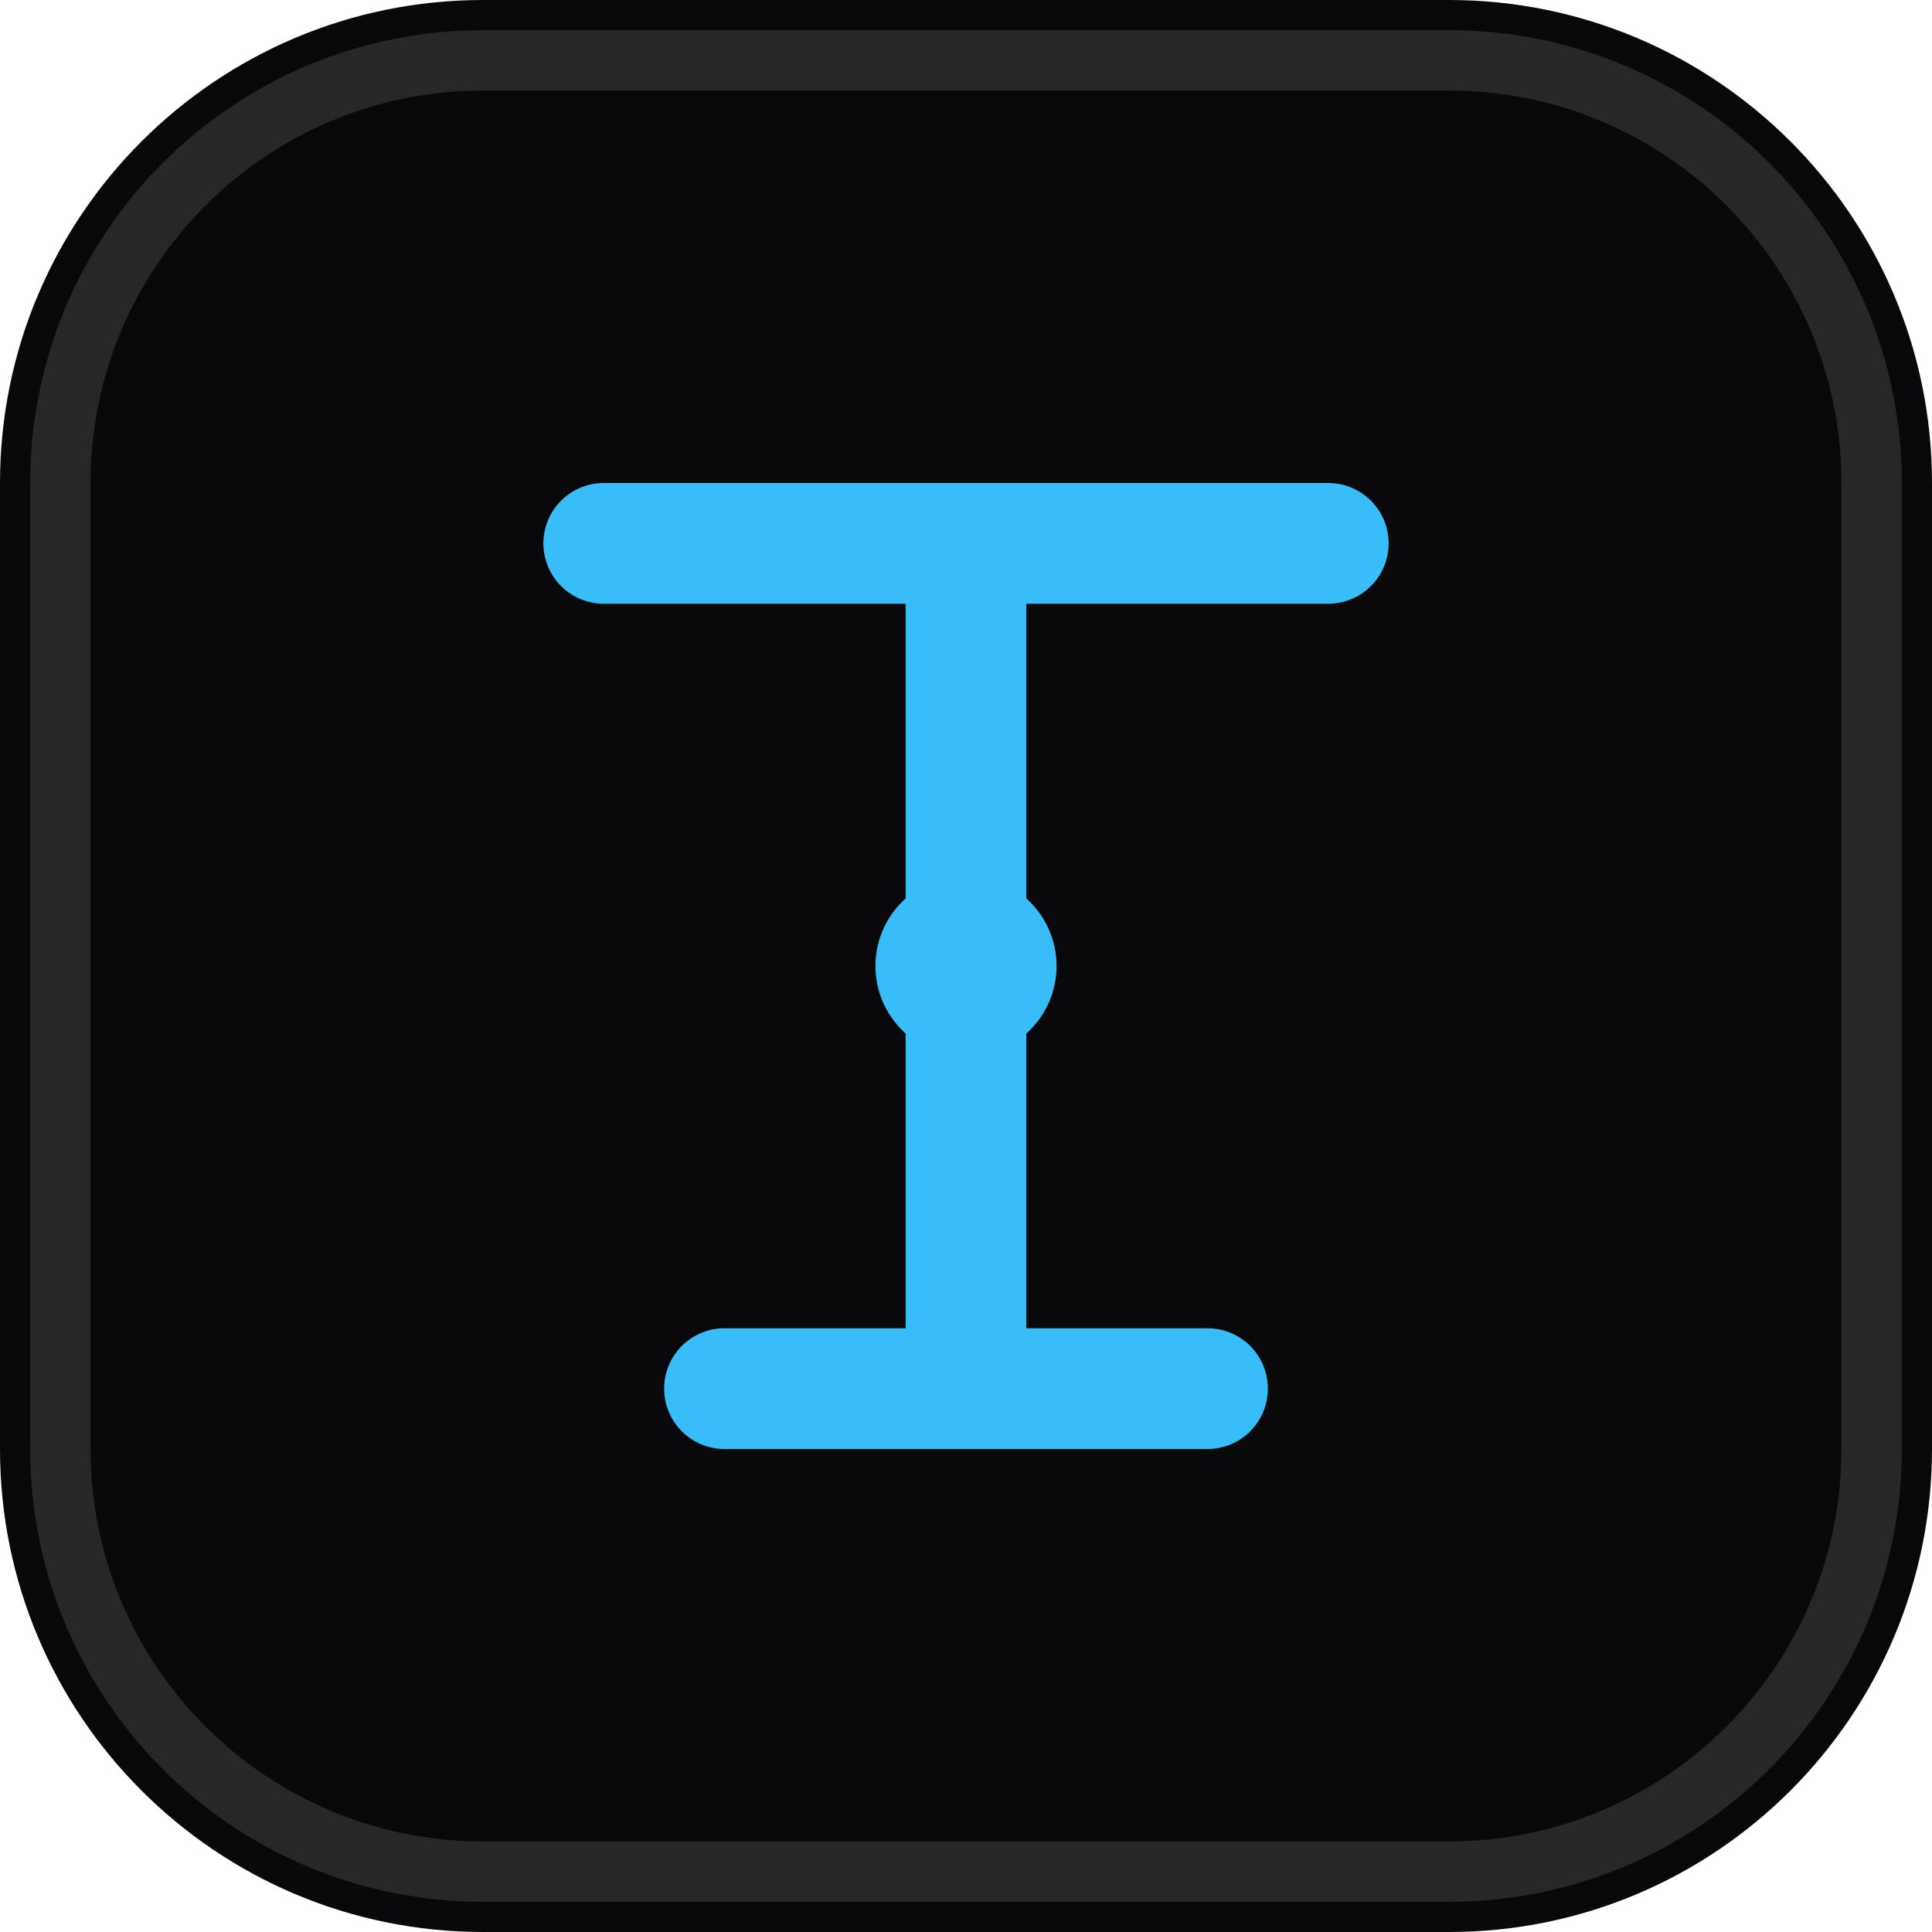
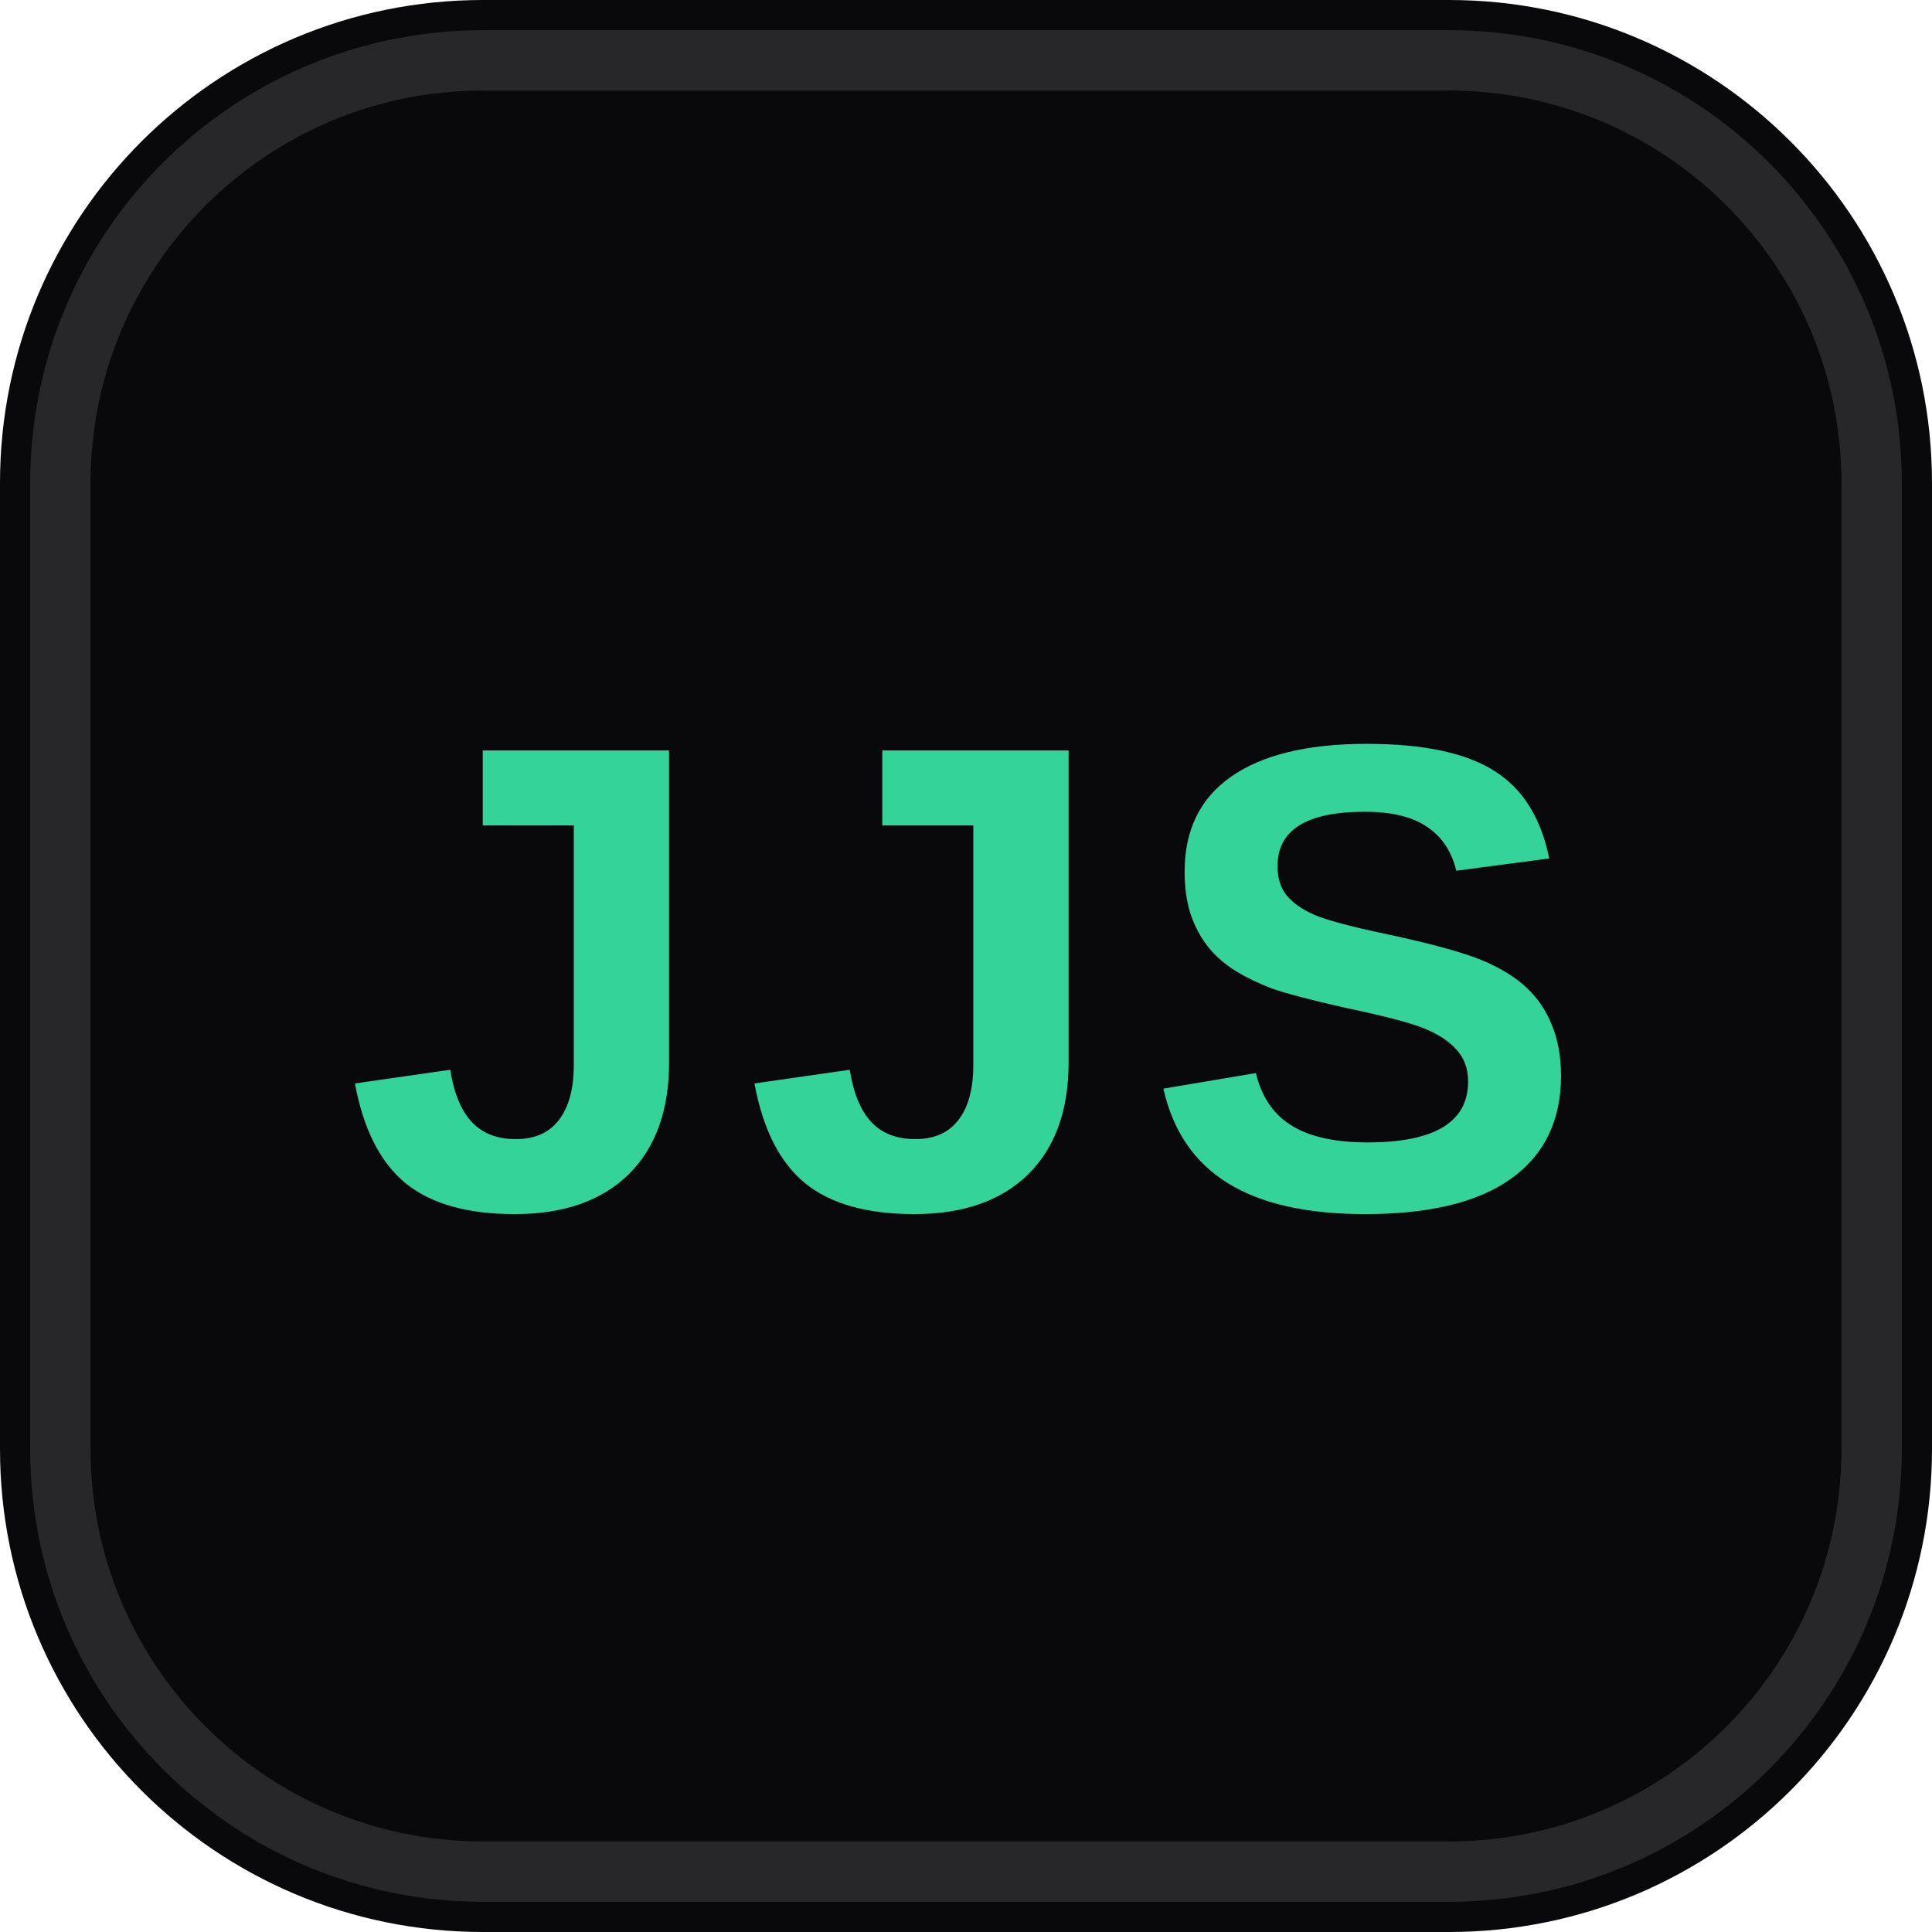
- <svg xmlns="http://www.w3.org/2000/svg" viewBox="0 0 64 64" fill="none">
+ <svg xmlns="http://www.w3.org/2000/svg" width="64" height="64" viewBox="0 0 64 64" fill="none">
  <rect width="64" height="64" rx="16" fill="#09090b" />
  <rect x="2" y="2" width="60" height="60" rx="14" stroke="#27272a" stroke-width="2" />
-   <path d="M20 18H44M32 18V46M24 46H40" stroke="#38bdf8" stroke-width="4" stroke-linecap="round" stroke-linejoin="round" />
-   <circle cx="32" cy="32" r="3" fill="#38bdf8" />
+   <text x="32" y="40" font-family="Arial, Helvetica, sans-serif" font-size="22" font-weight="800" letter-spacing="1" fill="#34d399" text-anchor="middle">
+     JJS
+   </text>
</svg>
